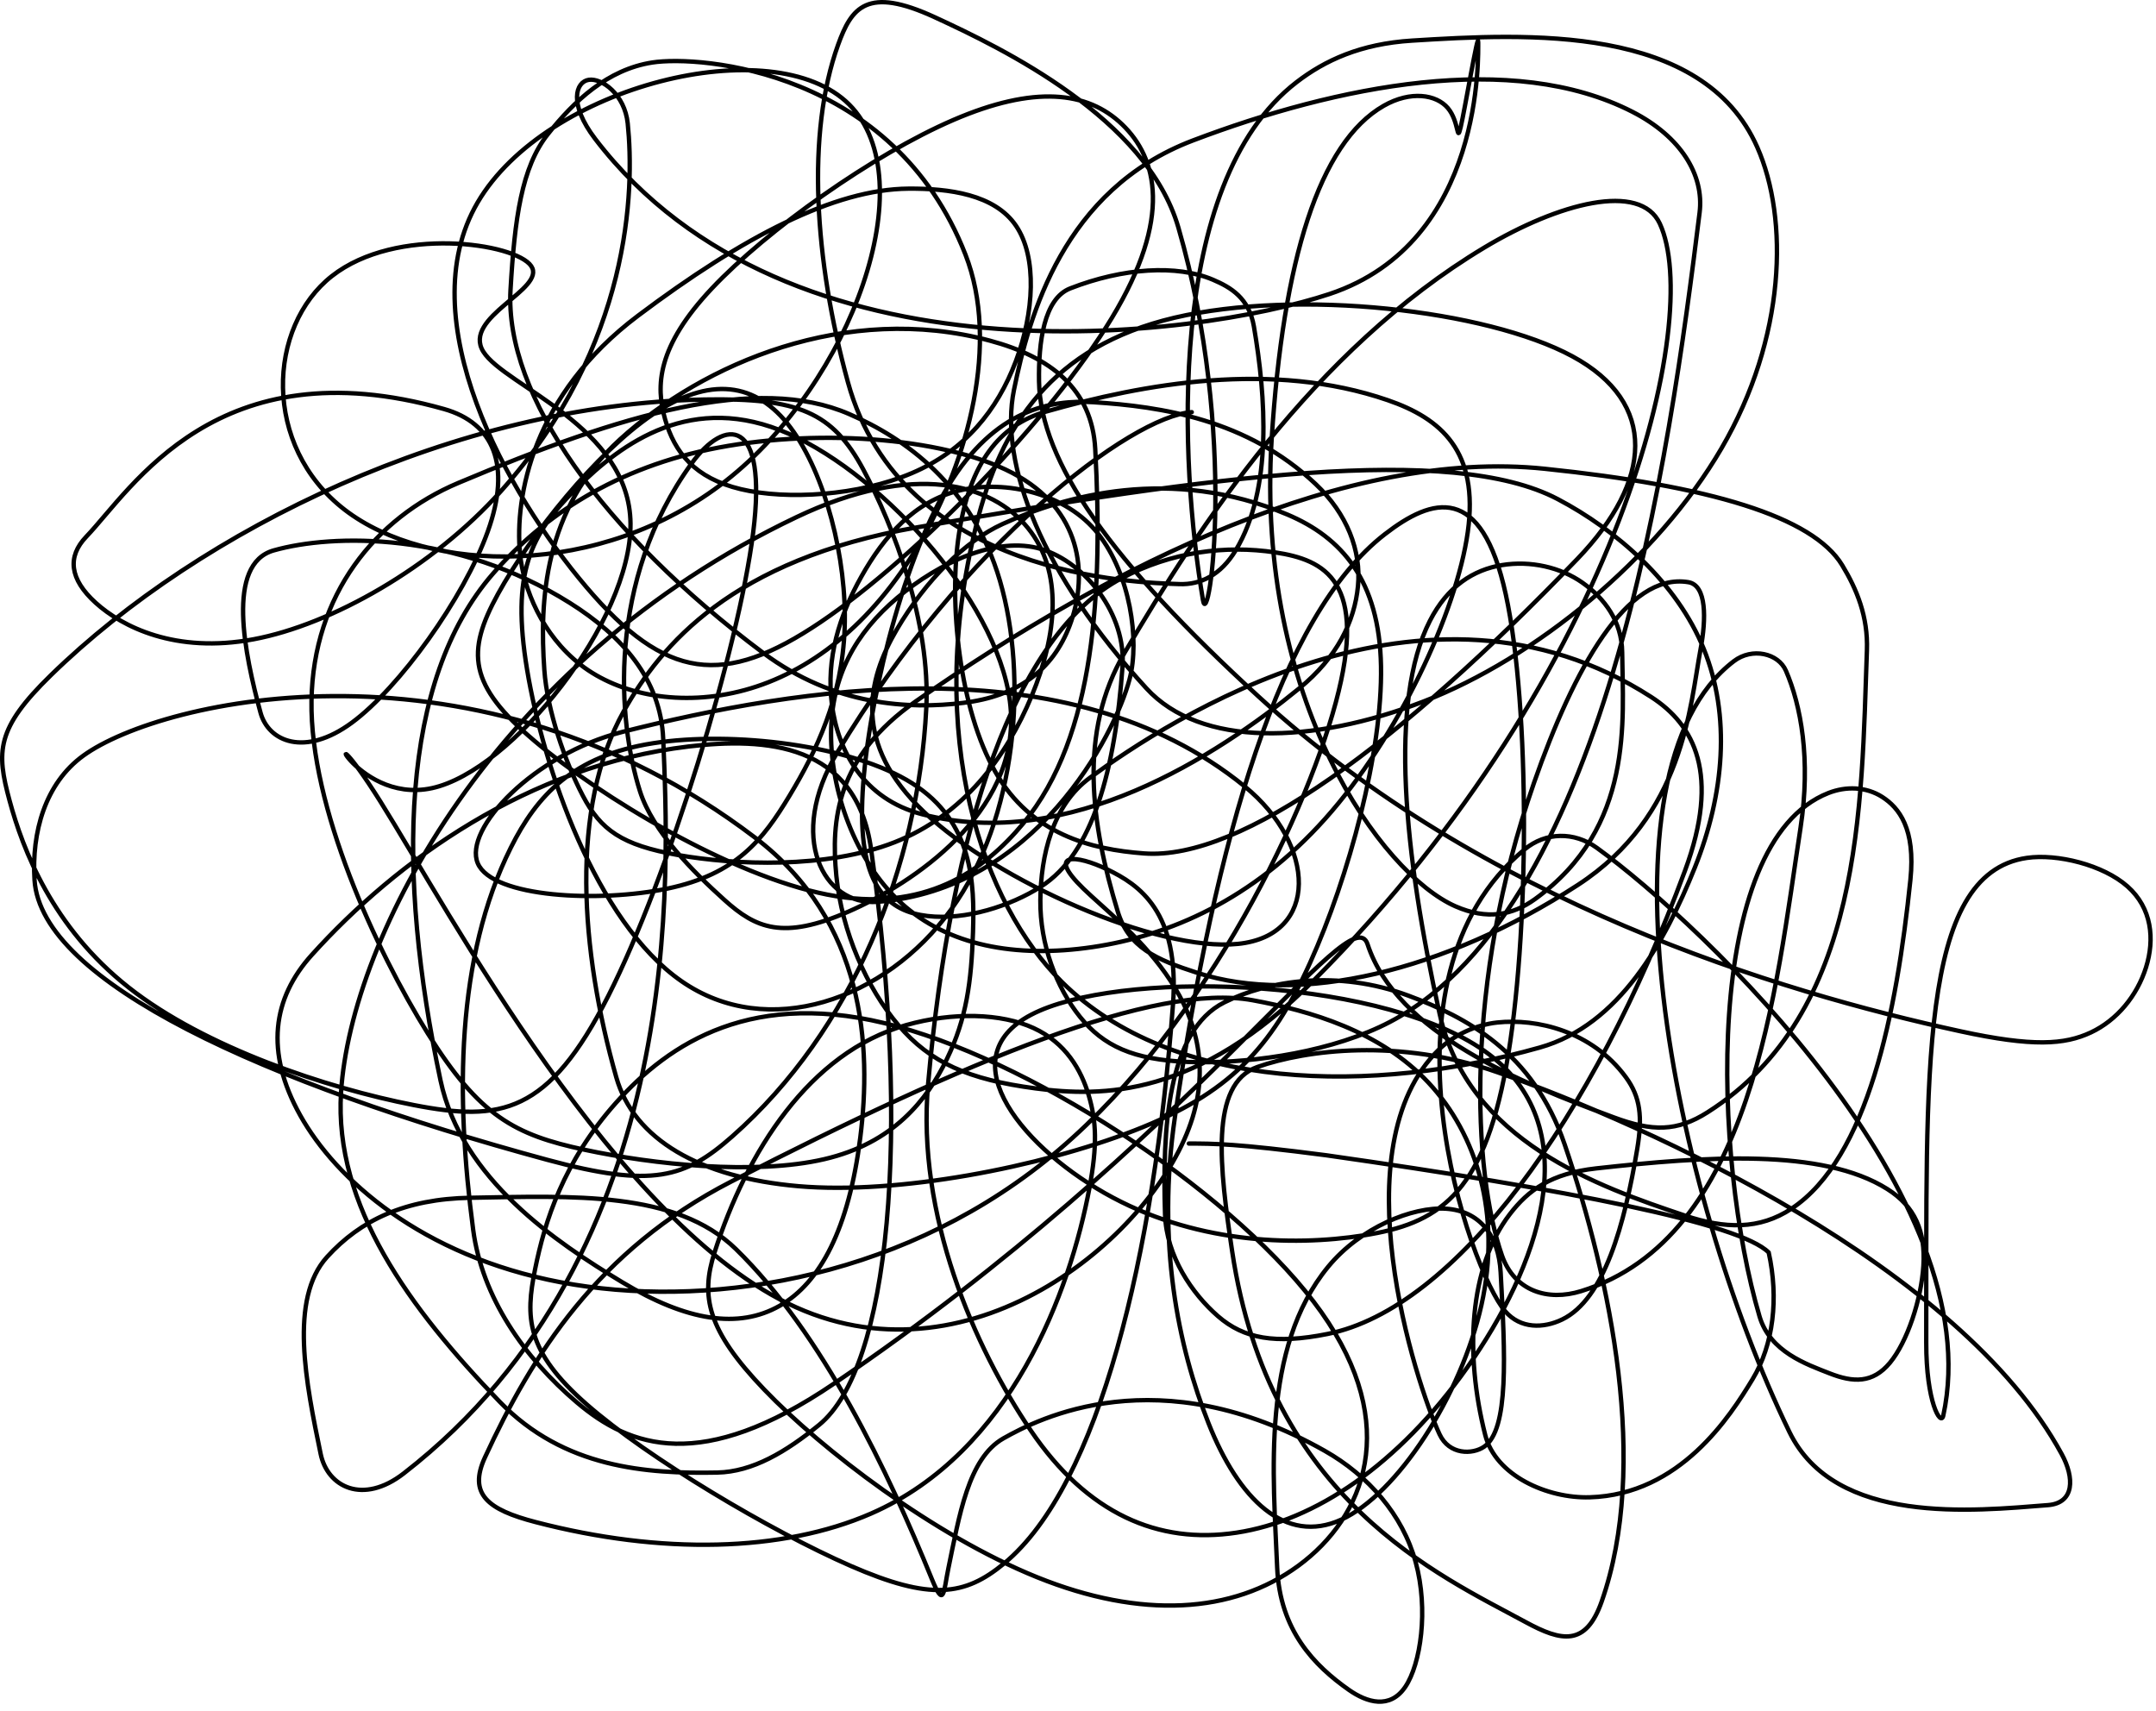
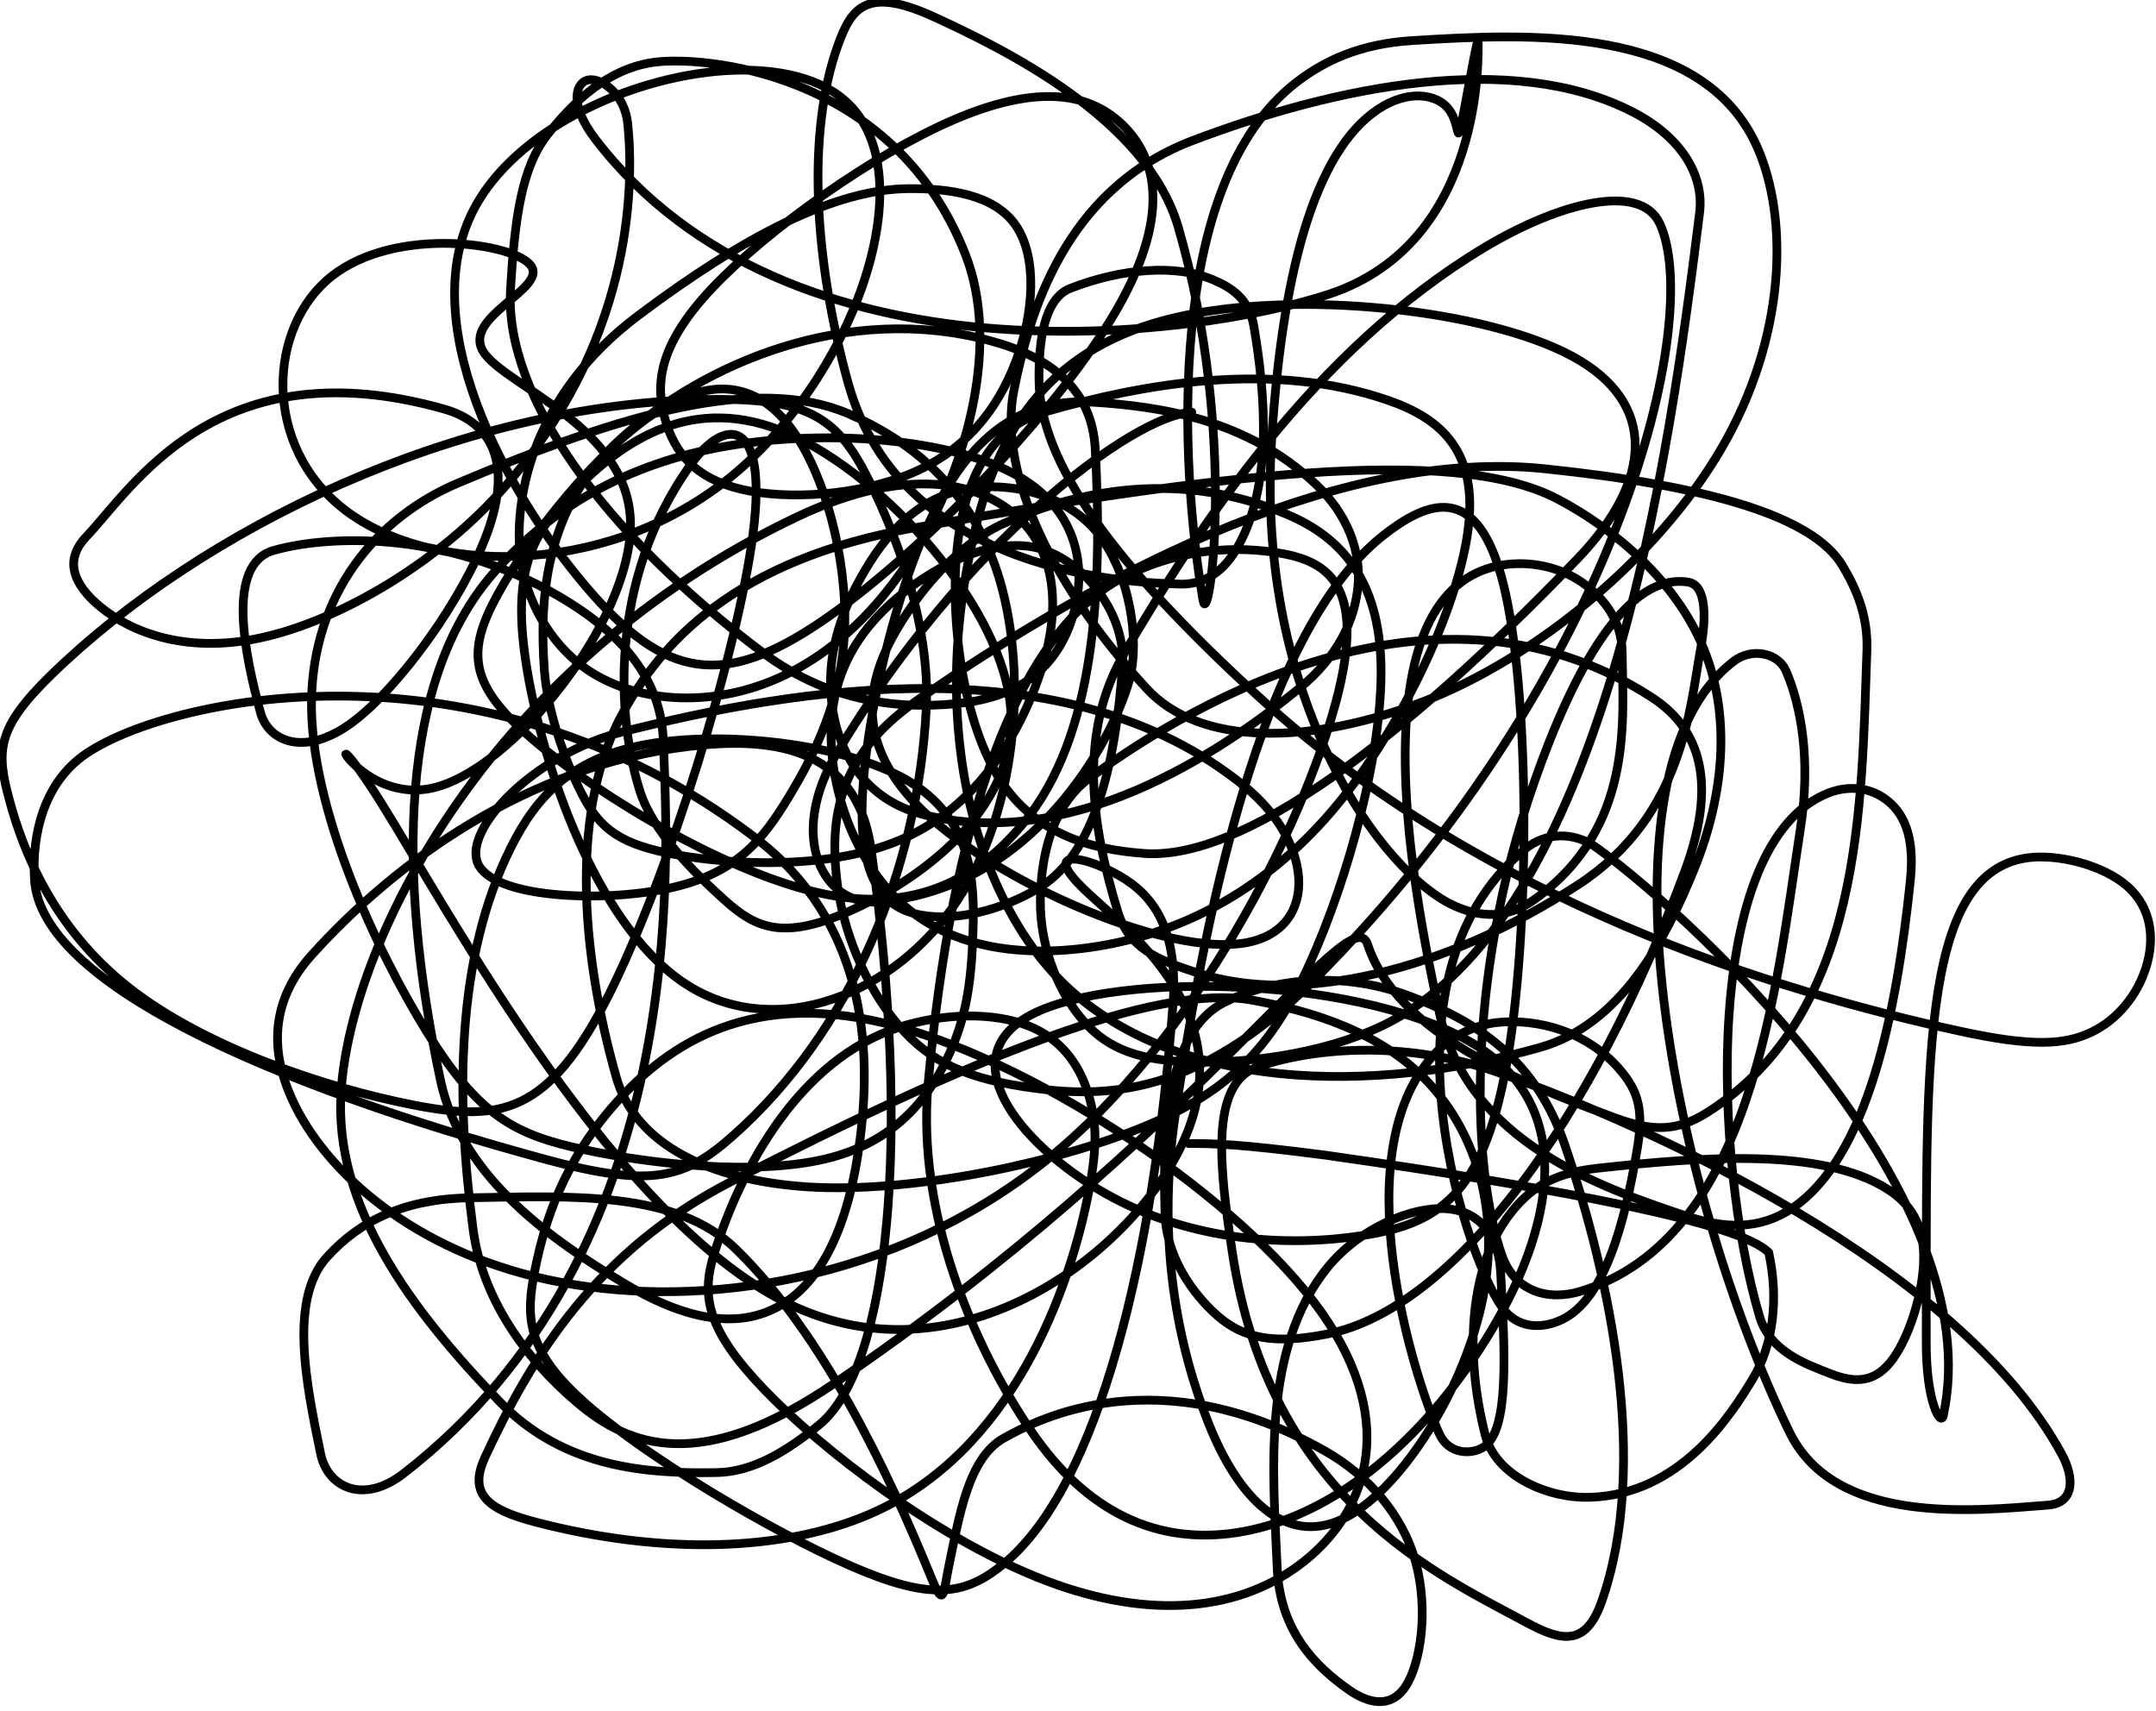
<svg xmlns="http://www.w3.org/2000/svg" width="247" height="196" viewBox="0 0 247 196" fill="none">
-   <path d="M136.531 47.218C129.615 47.671 110.389 62.142 95.921 86.208C90.108 95.877 94.347 103.789 100.509 103.32C118.573 101.944 127.699 84.308 129.409 77.801C130.598 73.281 129.447 65.753 125.802 61.145C122.156 56.537 115.287 54.94 110.006 56.17C104.725 57.401 101.24 61.508 98.689 66.044C96.139 70.58 94.629 75.421 95.307 80.701C95.985 85.981 98.898 91.554 105.684 93.294C122.503 97.608 139.407 86.58 148.871 78.841C153.175 75.322 155.189 71.198 155.574 67.143C155.96 63.089 154.329 58.863 150.737 55.467C142.884 48.041 133.002 46.569 125.262 46.079C120.501 45.778 114.01 46.814 108.627 55.688C103.243 64.561 99.155 81.609 98.785 91.704C98.416 101.8 101.889 104.425 106.255 104.941C110.621 105.458 115.775 103.786 119.25 101.575C125.233 97.769 127.743 88.121 128.598 76.397C129.036 70.394 124.367 64.451 119.297 62.906C114.227 61.36 107.59 64.434 102.796 68.484C98.002 72.535 95.252 77.468 95.21 84.016C95.169 90.564 97.92 98.576 103.234 103.446C108.548 108.316 116.342 109.801 125.141 108.506C133.941 107.21 143.511 103.089 151.813 93.805C160.115 84.522 166.86 70.2 168.155 60.948C169.45 51.696 165.09 47.948 158.99 45.847C145.731 41.279 131.034 43.96 119.801 47.164C114.486 48.68 111.108 53.111 109.872 61.094C108.635 69.077 109.938 81.28 114.033 88.433C118.128 95.586 124.975 97.32 131.07 97.772C142.277 98.605 160.403 85.151 180.713 64.03C189.285 55.116 190.002 46.15 180.124 40.813C170.245 35.477 148.64 33.093 134.577 36.393C120.513 39.693 114.646 48.749 111.831 60.213C105.828 84.665 112.685 103.614 121.632 112.476C134.398 125.123 157.348 125.39 176.41 120.007C185.556 117.425 190.752 107.883 194.158 99.412C197.564 90.941 198.286 81.974 195.193 74.348C192.101 66.722 185.172 60.708 178.45 57.175C166.279 50.778 138.816 54.524 105.024 60.422C83.85 64.118 75.68 73.937 71.463 81.475C65.26 92.564 66.496 108.925 70.599 123.404C72.616 130.521 80.17 134.915 91.483 135.896C102.796 136.877 119.089 133.737 129.924 129.528C140.759 125.318 145.641 120.135 150.087 110.302C154.533 100.468 158.394 86.141 158.213 76.307C158.032 66.472 153.691 61.564 147.476 58.944C134.163 53.332 121.978 56.785 114.852 60.036C110.599 61.976 106.073 66.435 102.725 72.144C99.376 77.854 97.602 85.173 105.879 93.039C114.156 100.906 132.536 109.099 141.844 108.134C151.152 107.169 150.831 96.798 142.585 90.085C122.288 73.562 91.229 78.806 71.306 83.85C61.187 86.412 53.054 94.968 54.737 98.907C56.421 102.845 68.681 103.439 76.517 101.79C84.354 100.14 87.395 96.23 90.451 91.159C93.507 86.088 96.486 79.975 96.766 71.98C97.047 63.985 94.538 54.293 90.574 48.996C86.61 43.7 81.267 43.092 74.766 47.487C68.265 51.883 60.767 61.302 57.063 68.024C53.359 74.747 53.676 78.488 61.263 84.907C68.849 91.326 83.696 100.309 94.775 102.49C105.854 104.67 112.716 99.775 117.227 94.333C125.524 84.323 126.337 67.617 125.475 51.447C125.106 44.538 120.32 40.884 113.413 39.029C96.958 34.613 80.6 41.63 71.038 50.33C62.262 58.315 61.809 68.877 62.361 76.744C62.688 81.409 64.728 87.258 66.774 91.167C68.82 95.076 71.222 96.821 77.692 97.959C84.162 99.097 94.626 99.576 102.487 96.492C110.347 93.408 115.287 86.748 118.196 79.723C121.105 72.699 121.833 65.512 117.756 60.483C113.68 55.454 104.777 52.802 91.235 59.252C56.537 75.777 40.197 107.407 39.072 125.121C38.246 138.122 46.945 149.927 57.238 160.58C64.61 168.209 74.115 168.859 82.165 168.702C86.231 168.623 90.06 166.317 93.835 163.245C101.92 156.666 104.41 130.105 99.794 97.276C98.081 85.089 87.638 84.472 78.894 85.52C60.464 87.73 45.418 98.652 35.721 109.396C31.235 114.365 30.325 120.488 34.393 127.774C38.461 135.059 48.221 143.868 64.256 146.906C80.29 149.945 102.303 146.946 119.718 133.043C137.133 119.139 149.283 94.421 153.032 80.483C156.781 66.546 151.761 64.138 146.086 63.284C140.412 62.429 134.235 63.2 128.475 66.257C116.32 72.708 108.967 94.634 106.327 124.188C104.988 139.178 111.619 154.337 118.089 163.883C124.559 173.429 132.703 176.95 141.668 175.586C150.633 174.222 160.171 167.867 168.108 156.641C176.045 145.416 182.092 129.512 170.614 120.805C159.136 112.098 129.951 111.069 119.098 115.793C108.245 120.517 116.61 131.026 126.565 136.689C136.519 142.353 147.81 142.853 156.229 141.529C164.648 140.206 169.852 137.043 172.554 122.192C175.256 107.341 175.299 80.896 172.51 68.107C169.721 55.317 164.099 56.984 158.649 61.205C146.623 70.519 139.264 96.156 134.613 127.907C132.48 142.47 135.008 154.351 138.451 163.047C141.894 171.744 147.249 177.016 153.665 174.095C160.082 171.174 167.398 159.902 169.721 149.502C172.045 139.101 169.155 129.915 163.636 124.018C158.118 118.121 150.059 115.793 143.522 114.594C132.339 112.542 110.782 121.47 83.749 135.377C68.472 143.236 60.972 155.23 55.561 166.956C53.604 171.197 55.917 172.958 61.355 174.375C75.734 178.123 89.629 177.837 99.795 173.397C115.865 166.379 122.607 147.904 124.813 136.085C125.726 131.197 125.606 128.46 124.735 125.513C123.864 122.565 122.09 119.465 118.407 117.777C114.725 116.09 109.188 115.91 103.794 117.443C92.716 120.591 85.55 131.955 81.861 143.48C80.252 148.505 80.991 152.349 87.558 159.198C94.126 166.047 106.963 175.91 118.834 180.7C130.704 185.49 141.219 184.908 148.766 179.361C156.313 173.815 160.575 163.322 151.38 150.33C142.186 137.338 119.406 122.166 102.842 117.605C86.278 113.044 76.621 119.554 70.578 126.333C64.535 133.113 62.399 139.965 61.298 145.423C60.198 150.881 60.199 154.737 67.216 160.891C74.234 167.045 88.267 175.379 97.444 179.39C106.62 183.4 110.515 182.834 115.014 179.133C125.952 170.134 132.22 143.714 134.379 115.11C135.188 104.401 130.437 101.332 126.868 99.611C123.298 97.889 119.783 97.586 124.111 101.799C128.439 106.011 140.717 114.749 136.62 128.045C132.523 141.342 111.679 158.933 91.226 149.78C70.772 140.627 51.341 104.197 43.583 91.834C35.824 79.471 40.326 92.279 49.486 90.294C58.647 88.308 72.33 71.141 72.234 59.997C72.138 48.854 57.849 44.255 55.371 40.288C52.892 36.321 62.658 33.126 60.858 30.481C59.059 27.835 45.4 25.836 38.023 31.627C30.646 37.418 29.966 51.061 39.491 58.399C49.016 65.737 68.766 66.359 83.154 55.09C97.542 43.822 105.968 20.644 97.285 11.97C88.602 3.295 62.555 9.825 54.724 23.186C46.893 36.546 58.068 56.539 67.164 67.241C76.26 77.944 82.937 78.751 94.024 71.262C105.11 63.773 120.404 47.963 127.38 36.421C134.356 24.878 132.553 18.083 128.56 14.254C124.568 10.425 118.442 9.768 109.225 13.741C100.008 17.713 87.884 26.336 81.569 33.028C75.253 39.72 75.113 44.221 76.192 48.019C77.272 51.816 79.575 54.774 84.869 56.04C90.163 57.306 98.377 56.791 104.466 54.203C110.555 51.615 114.27 46.97 116.371 41.403C118.471 35.836 118.845 29.489 116.405 25.876C113.965 22.263 108.7 21.578 104.082 21.612C95.613 21.674 85.151 27.104 73.095 36.169C61.063 45.218 58.948 56.84 59.575 63.414C59.961 67.46 62.088 72.716 66.522 76.163C70.955 79.611 78.04 81.032 85.315 79.059C92.59 77.087 99.84 71.678 105.384 62.185C110.928 52.692 114.545 39.28 110.608 29.172C102.379 8.05 80.242 6.307 74.737 7.159C69.596 7.955 65.762 11.591 62.763 15.372C59.753 19.167 58.962 25.025 58.487 33.206C57.786 45.275 69.08 61.079 87.418 74.787C95.611 80.912 104.232 81.271 110.367 80.522C116.503 79.774 120.578 76.864 122.554 71.642C124.53 66.42 124.282 58.974 116.689 54.572C109.096 50.171 94.164 49.039 82.327 51.277C70.49 53.515 62.199 59.156 56.494 65.701C45.806 77.963 45.417 100.059 50.465 123.768C52.885 135.136 63.796 142.36 71.254 146.875C78.711 151.389 84.627 152.259 89.305 149.607C93.982 146.955 97.24 140.754 98.553 130.359C99.866 119.963 99.135 105.561 86.46 95.928C54.744 71.825 18.584 80.012 9.538 86.576C5.163 89.75 3.608 95.367 3.956 100.819C4.705 112.529 30.361 124.105 62.703 132.875C74.763 136.146 78.504 134.942 83.887 130.191C97.669 118.03 105.187 99.278 106.118 81.156C106.622 71.338 102.4 60.301 98.893 53.772C95.386 47.242 91.498 45.566 80.709 45.77C52.257 46.307 23.008 60.603 5.829 77.353C-0.453 83.478 -0.428 86.105 1.097 91.725C2.621 97.345 5.992 106.217 14.725 113.113C23.458 120.01 37.45 124.662 47.403 126.6C57.355 128.539 62.843 127.624 69.697 114.078C76.55 100.532 84.603 74.382 86.286 61.013C87.969 47.644 83.038 47.848 79.251 53.067C69.46 66.563 70.779 82.688 73.319 90.654C74.79 95.267 79.43 99.896 83.01 103.118C86.591 106.339 89.687 107.722 97.198 104.44C104.709 101.159 116.541 93.171 115.806 81.463C115.071 69.755 101.41 54.568 90.358 49.692C79.307 44.816 71.278 50.712 66.025 55.954C60.772 61.195 58.537 65.605 60.388 76.736C62.239 87.867 68.243 105.586 78.081 112.414C87.918 119.242 101.405 114.642 108.972 104.185C116.54 93.728 117.778 77.553 114.56 66.543C111.342 55.534 103.629 50.18 97.261 47.425C86.718 42.864 71.309 47.401 52.51 55.325C42.98 59.341 35.871 68.151 35.686 80.292C35.501 92.432 43.069 108.864 49.003 118.383C54.937 127.902 59.008 130.011 66.929 131.712C74.85 133.414 86.498 134.645 94.426 132.802C102.354 130.96 106.209 126.007 108.47 121.348C110.731 116.688 111.283 112.473 111.47 106.81C111.657 101.148 111.462 94.166 104.533 89.755C97.603 85.345 83.945 83.718 74.818 85.148C65.691 86.577 61.51 91.113 58.52 97.111C52.224 109.741 52.193 125.675 54.209 140.894C55.23 148.599 60.027 155.526 66.107 160.681C72.186 165.835 80.37 168.817 95.519 158.53C137.063 130.32 154.788 102.428 156.671 108.171C160.029 118.408 174.28 124.06 184.874 128.007C189.3 129.655 192.112 129.661 195.627 127.427C213.492 116.071 213.238 92.234 213.881 74.507C214.021 70.631 212.715 67.497 211.044 64.743C207.661 59.168 195.838 55.665 176.95 53.703C154.56 51.377 127.57 64.498 104.914 80.347C95.846 86.691 95.181 93.944 95.815 100.342C96.45 106.74 99.292 113.178 102.937 117.461C106.583 121.743 110.946 123.675 118.622 124.69C126.299 125.704 137.157 125.743 150.605 112.223C185.856 76.782 195.125 36.332 190.154 25.619C187.917 20.798 178.564 23.253 170.046 28.364C150.388 40.161 137.26 60.442 128.85 74.763C123.462 83.936 125.024 94.471 128.048 104.41C129.307 108.547 132.399 109.918 137.204 111.464C148.83 115.206 165.441 111.34 180.759 101.388C192.929 93.48 193.6 80.895 194.825 74.369C195.474 70.912 195.534 67.052 193.432 66.699C186.386 65.516 180.279 76.684 175.751 89.656C167.718 112.668 168.723 134.271 172.072 143.835C173.502 147.919 177.321 149.099 181.126 147.921C200.813 141.83 203.428 113.361 206.275 94.849C207.486 86.972 206.306 80.765 204.601 76.839C203.734 74.842 200.743 74.138 198.632 75.751C182.076 88.393 191.587 136.403 204.999 164.043C210.229 174.822 226.134 173.093 234.619 172.433C237.685 172.194 237.668 169.297 236.203 166.598C224.535 145.108 188.969 128.942 171.569 122.845C160.266 118.885 149.608 120.289 144.065 122.232C138.508 124.179 139.756 133.936 141.157 143.331C145.419 171.908 164.977 180.497 174.784 185.834C178.908 188.078 181.679 188.646 183.495 183.476C188.965 167.904 184.54 146.612 179.252 131.106C175.63 120.485 167.916 116.508 161.339 114.061C153.216 111.04 145.309 112.325 140.281 114.826C133.71 118.094 133.164 129.46 133.472 139.124C133.625 143.922 136.574 148.209 139.534 150.787C142.494 153.365 146.093 154.028 152.083 152.825C166.685 149.893 182.466 128.284 193.029 99.774C197.136 88.689 194.099 83.028 189.166 79.847C163.284 63.162 133.792 82.575 124.871 89.099C120.551 92.258 119.239 98.045 119.187 103.127C119.135 108.209 121.043 113.16 123.73 116.496C126.417 119.832 129.824 121.403 136.059 121.659C142.293 121.915 151.252 120.809 158.045 117.664C184.008 105.645 191.301 51.914 194.713 24.354C195.248 20.03 192.56 15.656 187.042 12.822C173.257 5.743 153.141 9.838 136.671 16.09C121.797 21.736 117.89 36.232 116.167 44.653C114.424 53.17 119.443 65.874 131.336 78.858C137.533 85.624 150.302 85.294 163.079 80.368C175.855 75.443 189.849 64.025 197.229 51.348C204.608 38.671 204.949 25.079 201.323 16.873C195.079 2.741 174.934 3.831 161.765 4.652C155.884 5.019 151.788 6.912 148.533 9.419C133.447 21.042 135.193 53.286 137.819 68.756C138.481 72.656 141.878 49.791 134.997 26.061C131.366 13.537 114.866 5.558 107.092 1.974C99.318 -1.61 97.553 0.854 96.007 5.152C92.375 15.249 93.289 29.79 97.14 43.784C103.3 66.173 130.419 66.749 135.138 66.917C137.523 67.001 139.857 65.892 141.577 63.033C145.809 55.994 145.021 45.415 143.653 37.406C143.095 34.134 140.991 32.916 138.976 32.054C134.829 30.281 128.646 30.687 122.611 33.04C119.582 34.221 118.968 39.238 119.035 43.68C119.175 52.935 127.299 64.325 144.197 79.811C169.919 103.385 203.601 113.586 224.598 118.148C232.875 119.946 236.526 119.692 239.532 118.285C242.538 116.877 244.839 114.068 245.855 110.834C246.871 107.6 246.533 104.028 243.73 101.548C240.927 99.067 235.669 97.787 232.215 98.284C219.713 100.081 220.754 123.162 220.678 153.81C220.661 160.647 222.355 163.436 222.626 162.195C228.059 137.27 195.13 105.966 182.942 97.133C180.342 95.249 177.077 95.315 174.672 97.304C156.576 112.264 168.454 145.649 172.443 150.229C174.203 152.25 176.808 152.205 178.962 151.168C183.802 148.838 186.119 140.282 187.57 131.612C188.184 127.944 187.927 125.672 186.265 123.409C182.348 118.075 175.986 116.664 171.53 117.142C169.124 117.4 166.56 118.575 164.861 120.226C153.385 131.378 162.211 158.492 164.919 164.313C166.029 166.701 168.697 166.653 170.02 165.745C172.889 163.776 172.434 155.255 171.92 145.758C171.692 141.532 169.527 138.738 165.678 138.475C161.83 138.211 155.851 140.623 152.148 145.136C144.464 154.498 145.876 169.036 146.318 179.591C146.618 186.787 150.583 190.823 154.529 193.595C156.591 195.043 159.23 195.861 160.994 193.257C162.757 190.652 163.682 184.417 162.184 178.964C160.686 173.511 156.737 169.03 151.779 166.221C132.723 155.423 118.92 162.545 114.958 164.784C110.907 167.074 109.889 173.738 108.655 179.649C108.098 182.316 108.18 184.4 106.754 180.896C101.729 168.55 94.263 152.819 84.307 143.098C77.444 136.396 65.492 137.025 53.903 137.221C46.382 137.348 41.289 139.802 37.471 144C33.086 148.821 35.061 158.491 36.736 166.568C37.523 170.365 41.583 172.422 46.249 168.804C79.069 143.357 76.58 99.416 75.979 84.646C75.701 77.806 71.218 72.802 65.286 69.074C52.216 60.86 38.122 61.142 31.356 63.058C25.838 64.621 28.038 74.983 29.842 81.63C30.741 84.947 34.906 86.778 40.324 82.783C45.741 78.788 53.127 68.563 55.877 60.902C58.627 53.242 56.516 48.456 50.878 46.863C24.856 39.511 15.12 56.016 9.882 61.486C7.687 63.778 7.959 66.341 10.966 69.064C13.972 71.788 20.094 74.916 29.045 73.239C37.997 71.561 49.591 64.985 57.378 56.28C72.349 39.543 72.689 21.674 71.914 14.141C71.57 10.805 68.94 8.922 67.454 9.144C65.968 9.367 65.096 11.87 68.197 15.924C90.371 44.913 137.171 38.712 152.307 33.684C170.198 27.74 169.319 5.914 169.348 4.867C169.397 3.153 167.794 12.689 167.338 14.582C166.882 16.475 167.182 13.927 165.869 12.377C164.556 10.827 161.62 10.354 158.527 12.118C151.127 16.34 146.98 29.862 145.689 50.278C143.794 80.259 158.336 100.145 166.743 103.832C170.365 105.42 173.27 104.871 175.857 103.004C187.259 94.774 185.913 82.429 185.843 74.729C185.81 71.187 183.81 68.541 181.304 66.765C178.798 64.99 175.342 64.203 172.076 64.739C168.809 65.276 165.837 67.158 163.814 71.124C159.087 80.39 160.856 97.77 164.927 116.138C168.171 130.777 183.158 135.946 193.034 139.262C197.591 140.793 201.563 140.909 205.254 138.463C213.988 132.676 217.293 116.007 218.863 100.8C219.472 94.89 217.531 92.523 215.648 91.309C213.766 90.096 211.446 90.075 209.473 90.85C194.962 96.547 196.262 132.806 201.581 150.819C202.775 154.864 206.937 156.286 209.619 157.342C212.302 158.397 214.542 158.501 216.512 156.131C218.482 153.761 220.113 148.914 220.353 144.993C220.594 141.073 219.394 138.226 216.225 136.225C208.767 131.516 195.341 132.471 182.862 133.857C177.684 134.432 175.089 136.339 172.967 139.106C168.307 145.182 167.782 155.073 170.152 164.392C171.338 169.058 177.261 171.679 182.129 171.536C192.497 171.23 198.23 162.22 200.783 158.003C203.185 154.037 203.785 148.712 202.629 143.49C199.293 140.134 179.626 136.303 151.942 132.353C141.645 131.01 138.963 131.01 136.2 131.01" stroke="black" stroke-width="0.5" stroke-linecap="round" />
+   <path d="M136.531 47.218C129.615 47.671 110.389 62.142 95.921 86.208C90.108 95.877 94.347 103.789 100.509 103.32C118.573 101.944 127.699 84.308 129.409 77.801C130.598 73.281 129.447 65.753 125.802 61.145C122.156 56.537 115.287 54.94 110.006 56.17C104.725 57.401 101.24 61.508 98.689 66.044C96.139 70.58 94.629 75.421 95.307 80.701C95.985 85.981 98.898 91.554 105.684 93.294C122.503 97.608 139.407 86.58 148.871 78.841C153.175 75.322 155.189 71.198 155.574 67.143C155.96 63.089 154.329 58.863 150.737 55.467C142.884 48.041 133.002 46.569 125.262 46.079C120.501 45.778 114.01 46.814 108.627 55.688C103.243 64.561 99.155 81.609 98.785 91.704C98.416 101.8 101.889 104.425 106.255 104.941C110.621 105.458 115.775 103.786 119.25 101.575C125.233 97.769 127.743 88.121 128.598 76.397C129.036 70.394 124.367 64.451 119.297 62.906C114.227 61.36 107.59 64.434 102.796 68.484C98.002 72.535 95.252 77.468 95.21 84.016C95.169 90.564 97.92 98.576 103.234 103.446C108.548 108.316 116.342 109.801 125.141 108.506C133.941 107.21 143.511 103.089 151.813 93.805C160.115 84.522 166.86 70.2 168.155 60.948C169.45 51.696 165.09 47.948 158.99 45.847C145.731 41.279 131.034 43.96 119.801 47.164C114.486 48.68 111.108 53.111 109.872 61.094C108.635 69.077 109.938 81.28 114.033 88.433C118.128 95.586 124.975 97.32 131.07 97.772C142.277 98.605 160.403 85.151 180.713 64.03C189.285 55.116 190.002 46.15 180.124 40.813C170.245 35.477 148.64 33.093 134.577 36.393C120.513 39.693 114.646 48.749 111.831 60.213C105.828 84.665 112.685 103.614 121.632 112.476C134.398 125.123 157.348 125.39 176.41 120.007C185.556 117.425 190.752 107.883 194.158 99.412C197.564 90.941 198.286 81.974 195.193 74.348C192.101 66.722 185.172 60.708 178.45 57.175C166.279 50.778 138.816 54.524 105.024 60.422C83.85 64.118 75.68 73.937 71.463 81.475C65.26 92.564 66.496 108.925 70.599 123.404C72.616 130.521 80.17 134.915 91.483 135.896C102.796 136.877 119.089 133.737 129.924 129.528C140.759 125.318 145.641 120.135 150.087 110.302C154.533 100.468 158.394 86.141 158.213 76.307C158.032 66.472 153.691 61.564 147.476 58.944C134.163 53.332 121.978 56.785 114.852 60.036C110.599 61.976 106.073 66.435 102.725 72.144C99.376 77.854 97.602 85.173 105.879 93.039C114.156 100.906 132.536 109.099 141.844 108.134C151.152 107.169 150.831 96.798 142.585 90.085C122.288 73.562 91.229 78.806 71.306 83.85C61.187 86.412 53.054 94.968 54.737 98.907C56.421 102.845 68.681 103.439 76.517 101.79C84.354 100.14 87.395 96.23 90.451 91.159C93.507 86.088 96.486 79.975 96.766 71.98C97.047 63.985 94.538 54.293 90.574 48.996C86.61 43.7 81.267 43.092 74.766 47.487C68.265 51.883 60.767 61.302 57.063 68.024C53.359 74.747 53.676 78.488 61.263 84.907C68.849 91.326 83.696 100.309 94.775 102.49C105.854 104.67 112.716 99.775 117.227 94.333C125.524 84.323 126.337 67.617 125.475 51.447C125.106 44.538 120.32 40.884 113.413 39.029C96.958 34.613 80.6 41.63 71.038 50.33C62.262 58.315 61.809 68.877 62.361 76.744C62.688 81.409 64.728 87.258 66.774 91.167C68.82 95.076 71.222 96.821 77.692 97.959C84.162 99.097 94.626 99.576 102.487 96.492C110.347 93.408 115.287 86.748 118.196 79.723C121.105 72.699 121.833 65.512 117.756 60.483C113.68 55.454 104.777 52.802 91.235 59.252C56.537 75.777 40.197 107.407 39.072 125.121C38.246 138.122 46.945 149.927 57.238 160.58C64.61 168.209 74.115 168.859 82.165 168.702C86.231 168.623 90.06 166.317 93.835 163.245C101.92 156.666 104.41 130.105 99.794 97.276C98.081 85.089 87.638 84.472 78.894 85.52C60.464 87.73 45.418 98.652 35.721 109.396C31.235 114.365 30.325 120.488 34.393 127.774C38.461 135.059 48.221 143.868 64.256 146.906C80.29 149.945 102.303 146.946 119.718 133.043C137.133 119.139 149.283 94.421 153.032 80.483C156.781 66.546 151.761 64.138 146.086 63.284C140.412 62.429 134.235 63.2 128.475 66.257C116.32 72.708 108.967 94.634 106.327 124.188C104.988 139.178 111.619 154.337 118.089 163.883C124.559 173.429 132.703 176.95 141.668 175.586C150.633 174.222 160.171 167.867 168.108 156.641C176.045 145.416 182.092 129.512 170.614 120.805C159.136 112.098 129.951 111.069 119.098 115.793C108.245 120.517 116.61 131.026 126.565 136.689C136.519 142.353 147.81 142.853 156.229 141.529C164.648 140.206 169.852 137.043 172.554 122.192C175.256 107.341 175.299 80.896 172.51 68.107C169.721 55.317 164.099 56.984 158.649 61.205C146.623 70.519 139.264 96.156 134.613 127.907C132.48 142.47 135.008 154.351 138.451 163.047C141.894 171.744 147.249 177.016 153.665 174.095C160.082 171.174 167.398 159.902 169.721 149.502C172.045 139.101 169.155 129.915 163.636 124.018C158.118 118.121 150.059 115.793 143.522 114.594C132.339 112.542 110.782 121.47 83.749 135.377C68.472 143.236 60.972 155.23 55.561 166.956C53.604 171.197 55.917 172.958 61.355 174.375C75.734 178.123 89.629 177.837 99.795 173.397C115.865 166.379 122.607 147.904 124.813 136.085C125.726 131.197 125.606 128.46 124.735 125.513C123.864 122.565 122.09 119.465 118.407 117.777C114.725 116.09 109.188 115.91 103.794 117.443C92.716 120.591 85.55 131.955 81.861 143.48C80.252 148.505 80.991 152.349 87.558 159.198C94.126 166.047 106.963 175.91 118.834 180.7C130.704 185.49 141.219 184.908 148.766 179.361C156.313 173.815 160.575 163.322 151.38 150.33C142.186 137.338 119.406 122.166 102.842 117.605C86.278 113.044 76.621 119.554 70.578 126.333C64.535 133.113 62.399 139.965 61.298 145.423C60.198 150.881 60.199 154.737 67.216 160.891C74.234 167.045 88.267 175.379 97.444 179.39C106.62 183.4 110.515 182.834 115.014 179.133C125.952 170.134 132.22 143.714 134.379 115.11C135.188 104.401 130.437 101.332 126.868 99.611C123.298 97.889 119.783 97.586 124.111 101.799C128.439 106.011 140.717 114.749 136.62 128.045C132.523 141.342 111.679 158.933 91.226 149.78C70.772 140.627 51.341 104.197 43.583 91.834C35.824 79.471 40.326 92.279 49.486 90.294C58.647 88.308 72.33 71.141 72.234 59.997C72.138 48.854 57.849 44.255 55.371 40.288C52.892 36.321 62.658 33.126 60.858 30.481C59.059 27.835 45.4 25.836 38.023 31.627C30.646 37.418 29.966 51.061 39.491 58.399C49.016 65.737 68.766 66.359 83.154 55.09C97.542 43.822 105.968 20.644 97.285 11.97C88.602 3.295 62.555 9.825 54.724 23.186C46.893 36.546 58.068 56.539 67.164 67.241C76.26 77.944 82.937 78.751 94.024 71.262C105.11 63.773 120.404 47.963 127.38 36.421C134.356 24.878 132.553 18.083 128.56 14.254C124.568 10.425 118.442 9.768 109.225 13.741C100.008 17.713 87.884 26.336 81.569 33.028C75.253 39.72 75.113 44.221 76.192 48.019C77.272 51.816 79.575 54.774 84.869 56.04C90.163 57.306 98.377 56.791 104.466 54.203C110.555 51.615 114.27 46.97 116.371 41.403C118.471 35.836 118.845 29.489 116.405 25.876C113.965 22.263 108.7 21.578 104.082 21.612C95.613 21.674 85.151 27.104 73.095 36.169C61.063 45.218 58.948 56.84 59.575 63.414C59.961 67.46 62.088 72.716 66.522 76.163C70.955 79.611 78.04 81.032 85.315 79.059C92.59 77.087 99.84 71.678 105.384 62.185C110.928 52.692 114.545 39.28 110.608 29.172C102.379 8.05 80.242 6.307 74.737 7.159C69.596 7.955 65.762 11.591 62.763 15.372C59.753 19.167 58.962 25.025 58.487 33.206C57.786 45.275 69.08 61.079 87.418 74.787C95.611 80.912 104.232 81.271 110.367 80.522C116.503 79.774 120.578 76.864 122.554 71.642C124.53 66.42 124.282 58.974 116.689 54.572C109.096 50.171 94.164 49.039 82.327 51.277C70.49 53.515 62.199 59.156 56.494 65.701C45.806 77.963 45.417 100.059 50.465 123.768C52.885 135.136 63.796 142.36 71.254 146.875C78.711 151.389 84.627 152.259 89.305 149.607C93.982 146.955 97.24 140.754 98.553 130.359C99.866 119.963 99.135 105.561 86.46 95.928C54.744 71.825 18.584 80.012 9.538 86.576C5.163 89.75 3.608 95.367 3.956 100.819C4.705 112.529 30.361 124.105 62.703 132.875C74.763 136.146 78.504 134.942 83.887 130.191C97.669 118.03 105.187 99.278 106.118 81.156C106.622 71.338 102.4 60.301 98.893 53.772C95.386 47.242 91.498 45.566 80.709 45.77C52.257 46.307 23.008 60.603 5.829 77.353C-0.453 83.478 -0.428 86.105 1.097 91.725C2.621 97.345 5.992 106.217 14.725 113.113C23.458 120.01 37.45 124.662 47.403 126.6C57.355 128.539 62.843 127.624 69.697 114.078C76.55 100.532 84.603 74.382 86.286 61.013C87.969 47.644 83.038 47.848 79.251 53.067C69.46 66.563 70.779 82.688 73.319 90.654C74.79 95.267 79.43 99.896 83.01 103.118C86.591 106.339 89.687 107.722 97.198 104.44C104.709 101.159 116.541 93.171 115.806 81.463C115.071 69.755 101.41 54.568 90.358 49.692C79.307 44.816 71.278 50.712 66.025 55.954C60.772 61.195 58.537 65.605 60.388 76.736C62.239 87.867 68.243 105.586 78.081 112.414C87.918 119.242 101.405 114.642 108.972 104.185C116.54 93.728 117.778 77.553 114.56 66.543C111.342 55.534 103.629 50.18 97.261 47.425C86.718 42.864 71.309 47.401 52.51 55.325C42.98 59.341 35.871 68.151 35.686 80.292C35.501 92.432 43.069 108.864 49.003 118.383C54.937 127.902 59.008 130.011 66.929 131.712C74.85 133.414 86.498 134.645 94.426 132.802C102.354 130.96 106.209 126.007 108.47 121.348C110.731 116.688 111.283 112.473 111.47 106.81C111.657 101.148 111.462 94.166 104.533 89.755C97.603 85.345 83.945 83.718 74.818 85.148C65.691 86.577 61.51 91.113 58.52 97.111C52.224 109.741 52.193 125.675 54.209 140.894C55.23 148.599 60.027 155.526 66.107 160.681C72.186 165.835 80.37 168.817 95.519 158.53C137.063 130.32 154.788 102.428 156.671 108.171C160.029 118.408 174.28 124.06 184.874 128.007C189.3 129.655 192.112 129.661 195.627 127.427C213.492 116.071 213.238 92.234 213.881 74.507C214.021 70.631 212.715 67.497 211.044 64.743C207.661 59.168 195.838 55.665 176.95 53.703C154.56 51.377 127.57 64.498 104.914 80.347C95.846 86.691 95.181 93.944 95.815 100.342C96.45 106.74 99.292 113.178 102.937 117.461C106.583 121.743 110.946 123.675 118.622 124.69C126.299 125.704 137.157 125.743 150.605 112.223C185.856 76.782 195.125 36.332 190.154 25.619C187.917 20.798 178.564 23.253 170.046 28.364C150.388 40.161 137.26 60.442 128.85 74.763C123.462 83.936 125.024 94.471 128.048 104.41C129.307 108.547 132.399 109.918 137.204 111.464C148.83 115.206 165.441 111.34 180.759 101.388C192.929 93.48 193.6 80.895 194.825 74.369C195.474 70.912 195.534 67.052 193.432 66.699C186.386 65.516 180.279 76.684 175.751 89.656C167.718 112.668 168.723 134.271 172.072 143.835C173.502 147.919 177.321 149.099 181.126 147.921C200.813 141.83 203.428 113.361 206.275 94.849C207.486 86.972 206.306 80.765 204.601 76.839C203.734 74.842 200.743 74.138 198.632 75.751C182.076 88.393 191.587 136.403 204.999 164.043C210.229 174.822 226.134 173.093 234.619 172.433C237.685 172.194 237.668 169.297 236.203 166.598C224.535 145.108 188.969 128.942 171.569 122.845C160.266 118.885 149.608 120.289 144.065 122.232C138.508 124.179 139.756 133.936 141.157 143.331C145.419 171.908 164.977 180.497 174.784 185.834C178.908 188.078 181.679 188.646 183.495 183.476C188.965 167.904 184.54 146.612 179.252 131.106C175.63 120.485 167.916 116.508 161.339 114.061C153.216 111.04 145.309 112.325 140.281 114.826C133.71 118.094 133.164 129.46 133.472 139.124C133.625 143.922 136.574 148.209 139.534 150.787C142.494 153.365 146.093 154.028 152.083 152.825C166.685 149.893 182.466 128.284 193.029 99.774C197.136 88.689 194.099 83.028 189.166 79.847C163.284 63.162 133.792 82.575 124.871 89.099C120.551 92.258 119.239 98.045 119.187 103.127C119.135 108.209 121.043 113.16 123.73 116.496C126.417 119.832 129.824 121.403 136.059 121.659C142.293 121.915 151.252 120.809 158.045 117.664C184.008 105.645 191.301 51.914 194.713 24.354C195.248 20.03 192.56 15.656 187.042 12.822C173.257 5.743 153.141 9.838 136.671 16.09C121.797 21.736 117.89 36.232 116.167 44.653C114.424 53.17 119.443 65.874 131.336 78.858C137.533 85.624 150.302 85.294 163.079 80.368C175.855 75.443 189.849 64.025 197.229 51.348C204.608 38.671 204.949 25.079 201.323 16.873C195.079 2.741 174.934 3.831 161.765 4.652C155.884 5.019 151.788 6.912 148.533 9.419C133.447 21.042 135.193 53.286 137.819 68.756C138.481 72.656 141.878 49.791 134.997 26.061C131.366 13.537 114.866 5.558 107.092 1.974C99.318 -1.61 97.553 0.854 96.007 5.152C92.375 15.249 93.289 29.79 97.14 43.784C103.3 66.173 130.419 66.749 135.138 66.917C137.523 67.001 139.857 65.892 141.577 63.033C145.809 55.994 145.021 45.415 143.653 37.406C143.095 34.134 140.991 32.916 138.976 32.054C134.829 30.281 128.646 30.687 122.611 33.04C119.582 34.221 118.968 39.238 119.035 43.68C119.175 52.935 127.299 64.325 144.197 79.811C169.919 103.385 203.601 113.586 224.598 118.148C232.875 119.946 236.526 119.692 239.532 118.285C242.538 116.877 244.839 114.068 245.855 110.834C246.871 107.6 246.533 104.028 243.73 101.548C240.927 99.067 235.669 97.787 232.215 98.284C219.713 100.081 220.754 123.162 220.678 153.81C220.661 160.647 222.355 163.436 222.626 162.195C228.059 137.27 195.13 105.966 182.942 97.133C180.342 95.249 177.077 95.315 174.672 97.304C156.576 112.264 168.454 145.649 172.443 150.229C174.203 152.25 176.808 152.205 178.962 151.168C183.802 148.838 186.119 140.282 187.57 131.612C188.184 127.944 187.927 125.672 186.265 123.409C182.348 118.075 175.986 116.664 171.53 117.142C169.124 117.4 166.56 118.575 164.861 120.226C153.385 131.378 162.211 158.492 164.919 164.313C166.029 166.701 168.697 166.653 170.02 165.745C172.889 163.776 172.434 155.255 171.92 145.758C171.692 141.532 169.527 138.738 165.678 138.475C161.83 138.211 155.851 140.623 152.148 145.136C144.464 154.498 145.876 169.036 146.318 179.591C146.618 186.787 150.583 190.823 154.529 193.595C156.591 195.043 159.23 195.861 160.994 193.257C162.757 190.652 163.682 184.417 162.184 178.964C160.686 173.511 156.737 169.03 151.779 166.221C132.723 155.423 118.92 162.545 114.958 164.784C110.907 167.074 109.889 173.738 108.655 179.649C108.098 182.316 108.18 184.4 106.754 180.896C101.729 168.55 94.263 152.819 84.307 143.098C77.444 136.396 65.492 137.025 53.903 137.221C46.382 137.348 41.289 139.802 37.471 144C33.086 148.821 35.061 158.491 36.736 166.568C37.523 170.365 41.583 172.422 46.249 168.804C79.069 143.357 76.58 99.416 75.979 84.646C75.701 77.806 71.218 72.802 65.286 69.074C52.216 60.86 38.122 61.142 31.356 63.058C25.838 64.621 28.038 74.983 29.842 81.63C30.741 84.947 34.906 86.778 40.324 82.783C45.741 78.788 53.127 68.563 55.877 60.902C58.627 53.242 56.516 48.456 50.878 46.863C24.856 39.511 15.12 56.016 9.882 61.486C7.687 63.778 7.959 66.341 10.966 69.064C13.972 71.788 20.094 74.916 29.045 73.239C37.997 71.561 49.591 64.985 57.378 56.28C72.349 39.543 72.689 21.674 71.914 14.141C71.57 10.805 68.94 8.922 67.454 9.144C65.968 9.367 65.096 11.87 68.197 15.924C90.371 44.913 137.171 38.712 152.307 33.684C170.198 27.74 169.319 5.914 169.348 4.867C169.397 3.153 167.794 12.689 167.338 14.582C166.882 16.475 167.182 13.927 165.869 12.377C164.556 10.827 161.62 10.354 158.527 12.118C151.127 16.34 146.98 29.862 145.689 50.278C143.794 80.259 158.336 100.145 166.743 103.832C170.365 105.42 173.27 104.871 175.857 103.004C187.259 94.774 185.913 82.429 185.843 74.729C185.81 71.187 183.81 68.541 181.304 66.765C178.798 64.99 175.342 64.203 172.076 64.739C168.809 65.276 165.837 67.158 163.814 71.124C159.087 80.39 160.856 97.77 164.927 116.138C168.171 130.777 183.158 135.946 193.034 139.262C197.591 140.793 201.563 140.909 205.254 138.463C213.988 132.676 217.293 116.007 218.863 100.8C219.472 94.89 217.531 92.523 215.648 91.309C213.766 90.096 211.446 90.075 209.473 90.85C194.962 96.547 196.262 132.806 201.581 150.819C202.775 154.864 206.937 156.286 209.619 157.342C212.302 158.397 214.542 158.501 216.512 156.131C218.482 153.761 220.113 148.914 220.353 144.993C220.594 141.073 219.394 138.226 216.225 136.225C208.767 131.516 195.341 132.471 182.862 133.857C177.684 134.432 175.089 136.339 172.967 139.106C168.307 145.182 167.782 155.073 170.152 164.392C171.338 169.058 177.261 171.679 182.129 171.536C192.497 171.23 198.23 162.22 200.783 158.003C203.185 154.037 203.785 148.712 202.629 143.49C199.293 140.134 179.626 136.303 151.942 132.353C141.645 131.01 138.963 131.01 136.2 131.01" stroke="black" stroke-width="1" stroke-linecap="round" />
</svg>
